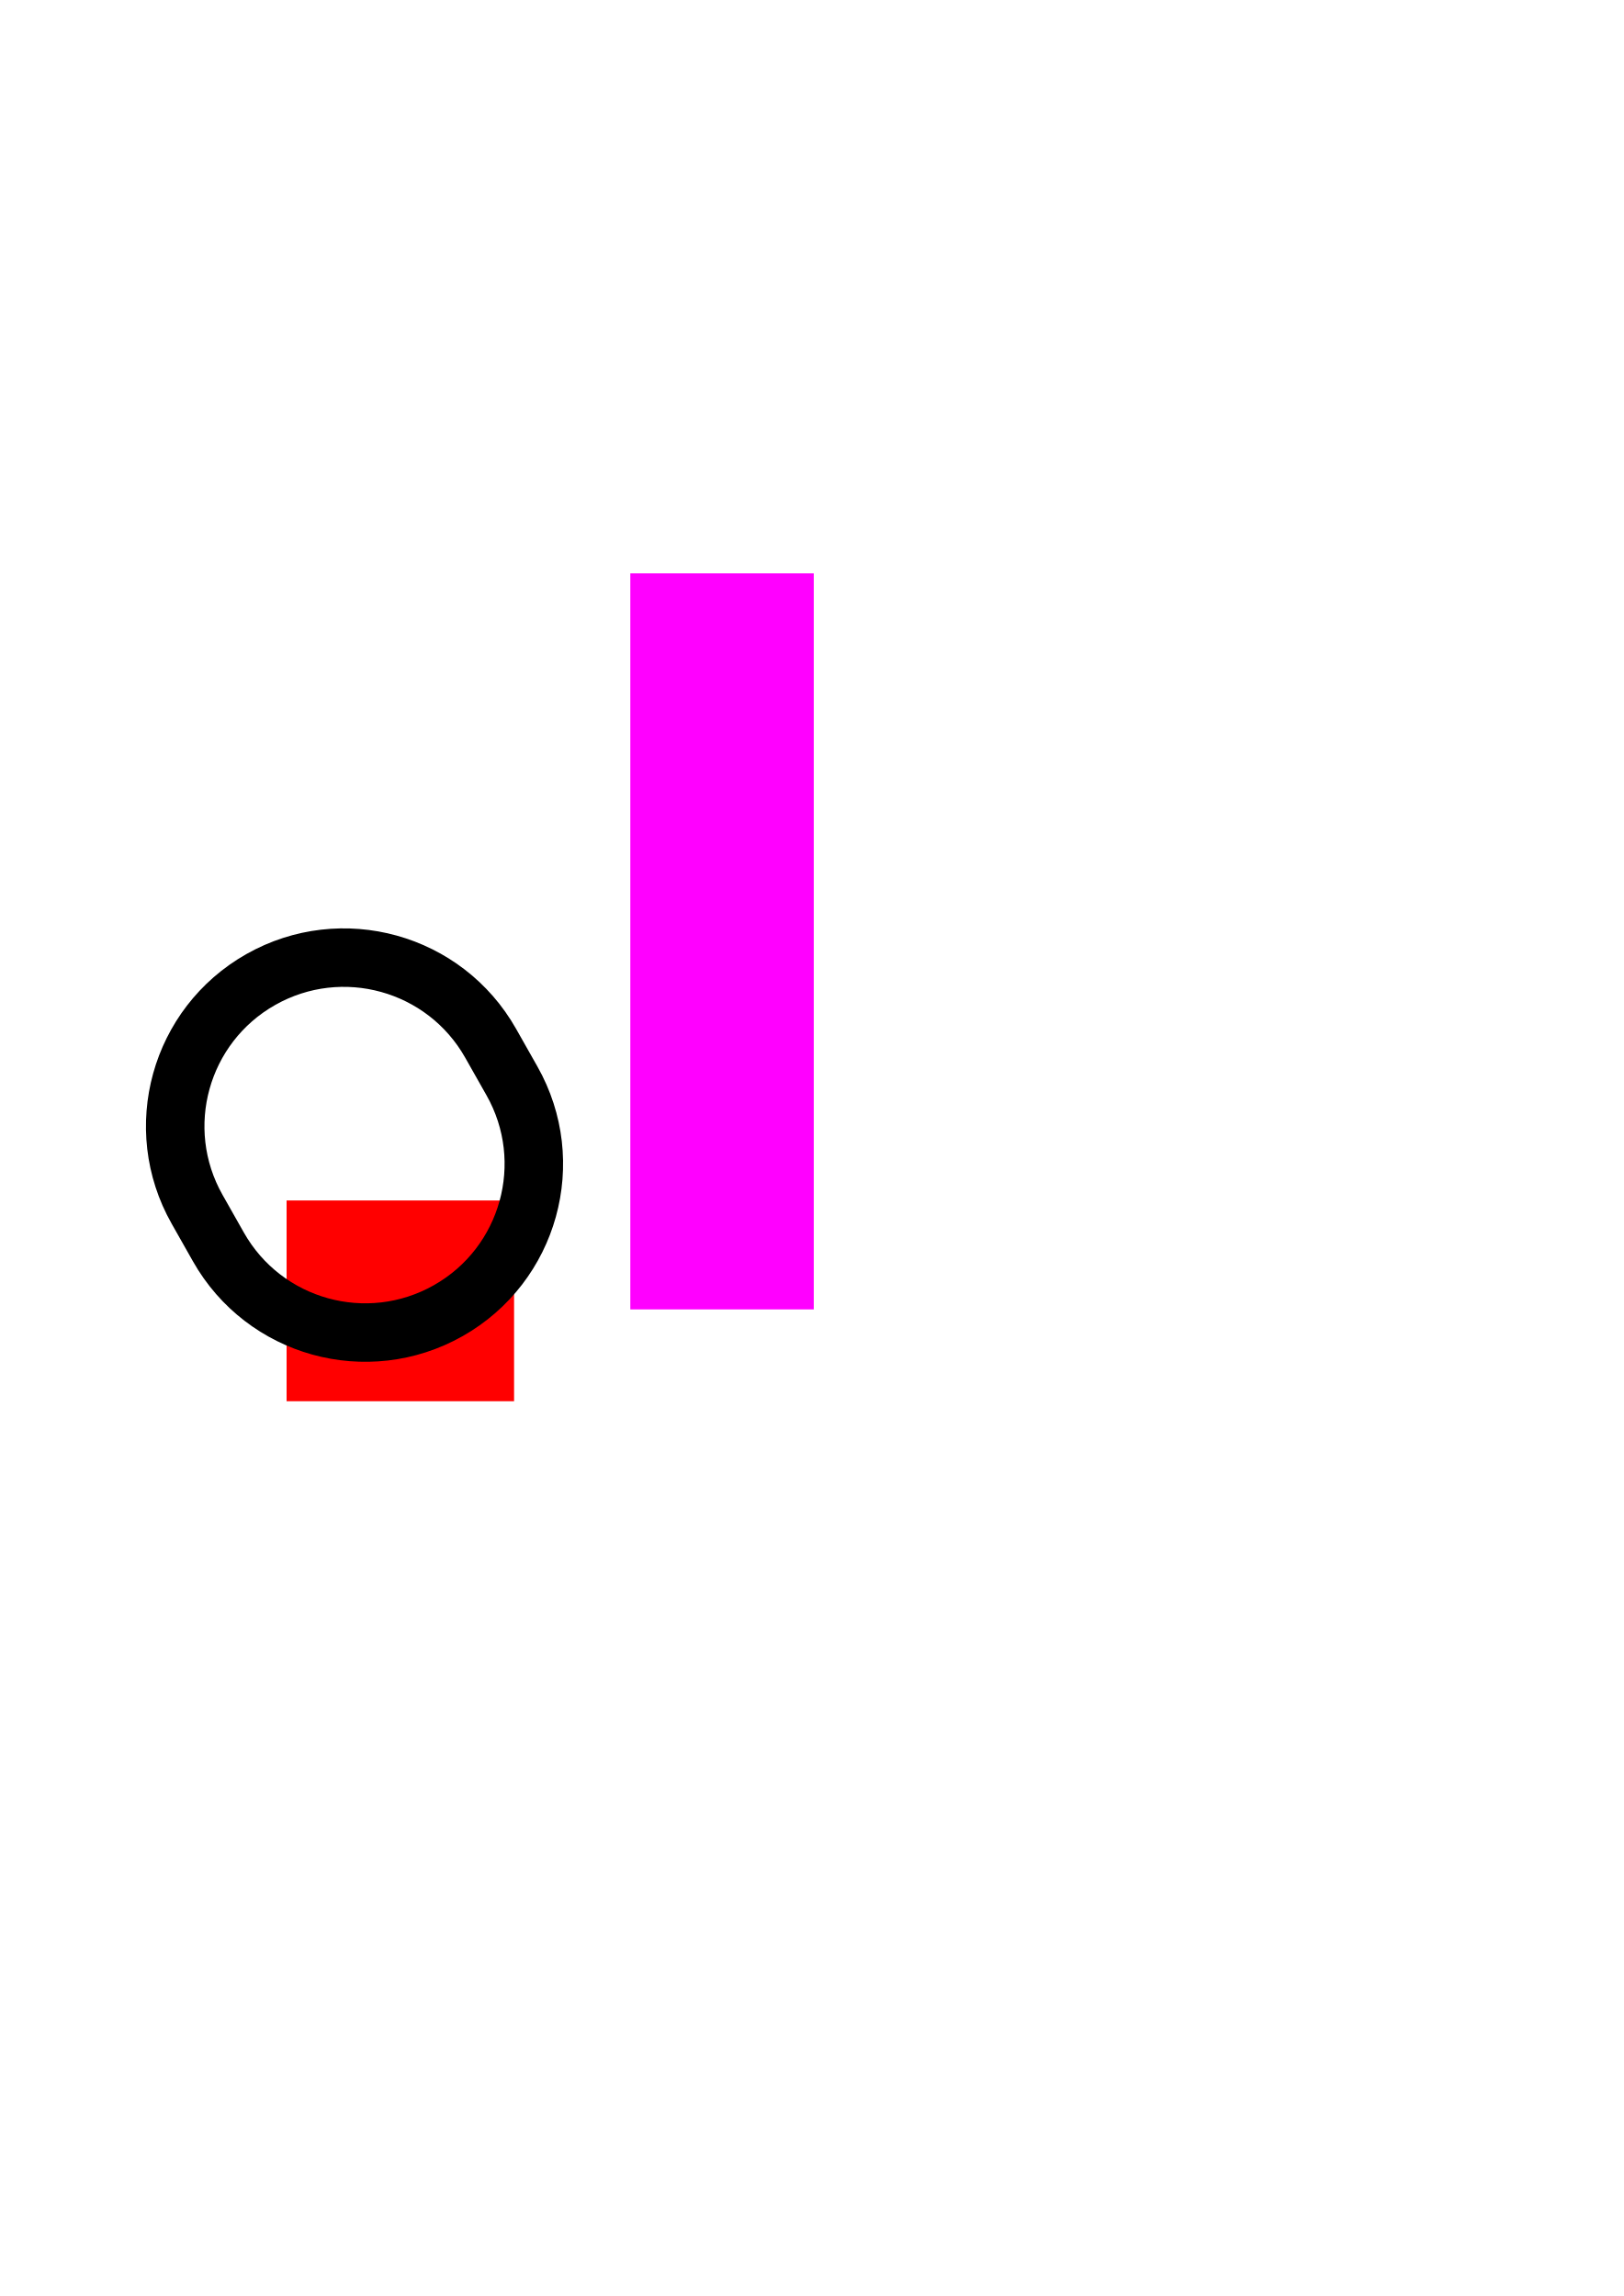
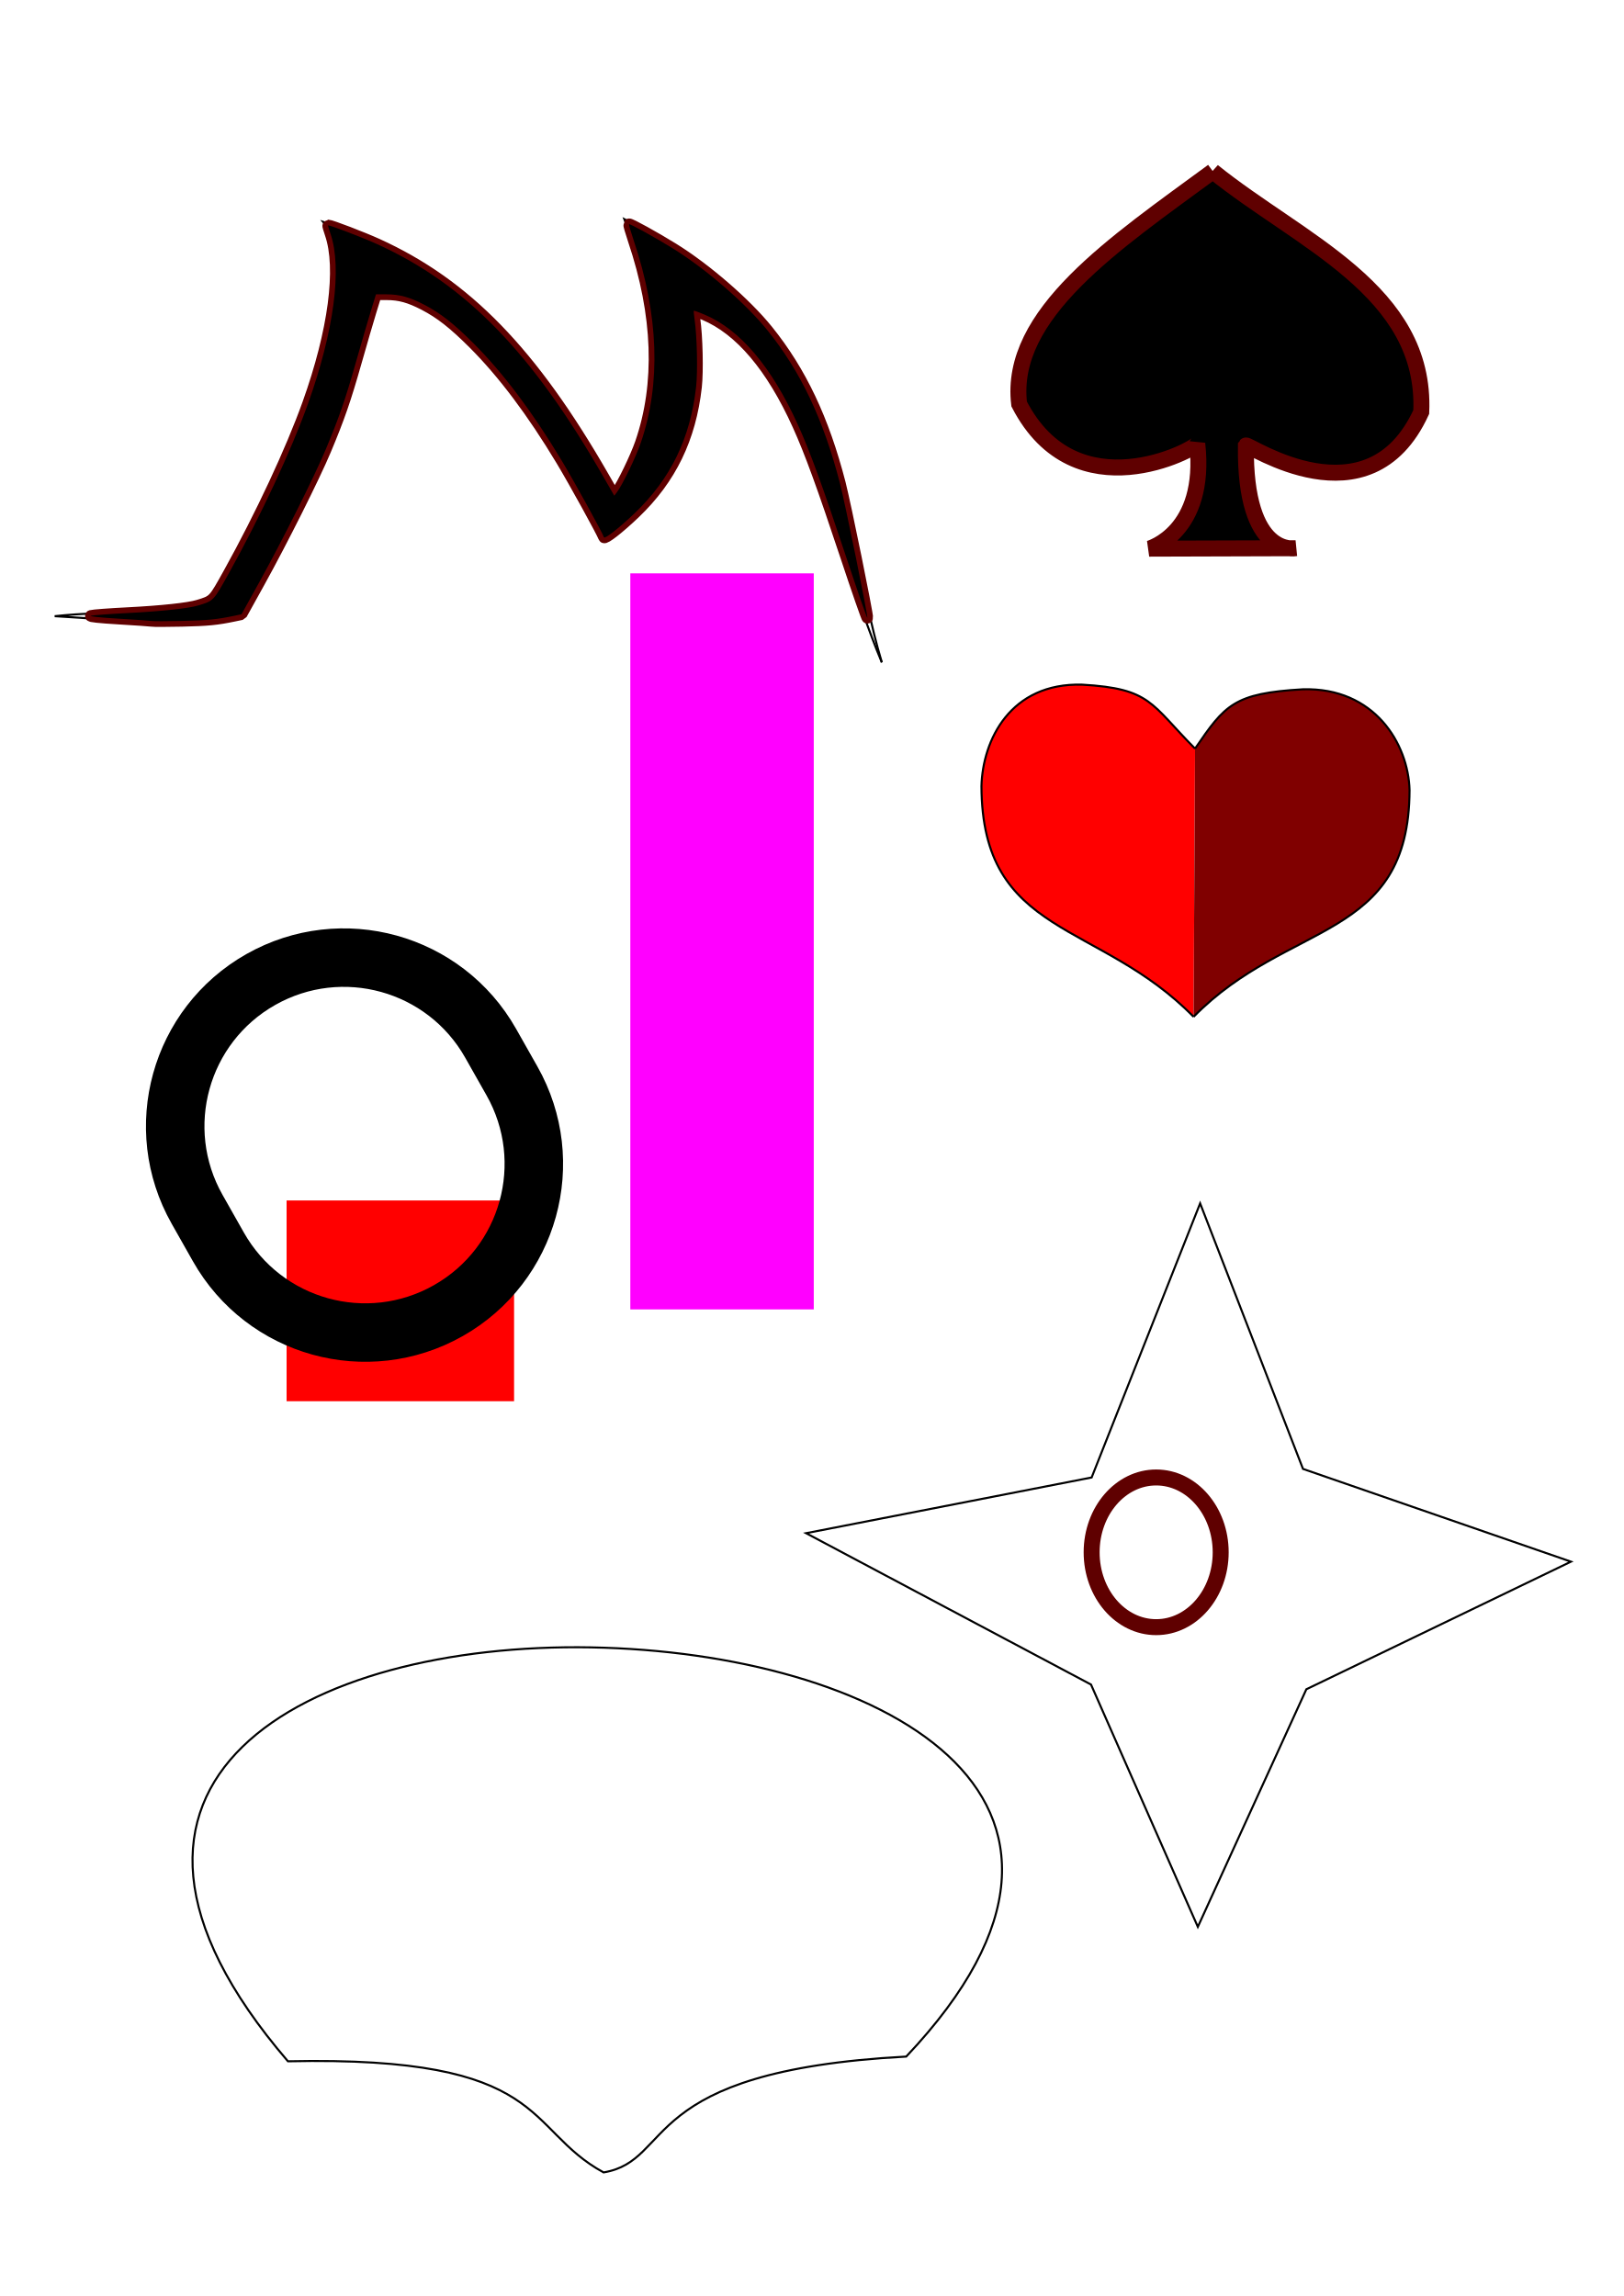
<svg xmlns="http://www.w3.org/2000/svg" width="210mm" height="297mm" viewBox="0 0 210 297" version="1.1" id="svg5">
  <defs id="defs2" />
  <g id="layer1">
    <rect style="fill:#ff0000;stroke-width:0.265" id="rect55" width="29.421" height="25.969" x="37.066" y="155.287" />
    <rect style="fill:none;stroke-width:7.565;stroke:#000000;stroke-opacity:1;stroke-miterlimit:4;stroke-dasharray:none;stroke-linejoin:bevel;stroke-linecap:round;paint-order:markers stroke fill" id="rect79" width="43.62" height="49.221" x="11.229" y="-176.108" transform="rotate(150.4974)" ry="21.81" />
    <rect style="fill:#ff00ff;stroke-width:0.265" id="rect281" width="23.725" height="95.213" x="81.522" y="74.167" />
+     <path style="fill:none;stroke:#000000;stroke-width:0.265px;stroke-linecap:butt;stroke-linejoin:miter;stroke-opacity:1" d="M 27.551,77.287 C 49.86,38.497 41.794,28.694 41.794,28.694 c 19.69,5.865 29.278,20.007 37.687,34.993 6.23,-9.599 6.538,-21.422 1.271,-35.337 30.56,15.142 27.279,37.186 33.297,57.334" id="path857" />
+     <path style="fill:none;stroke:#000000;stroke-width:0.265px;stroke-linecap:butt;stroke-linejoin:miter;stroke-opacity:1" d="M 37.239,266.639 C 5.898,230.142 39.889,212.439 76.435,213.097 c 36.546,0.657 72.896,18.937 40.77,52.931 -35.007,1.875 -29.861,13.42 -39.14,14.986 -10.388,-5.667 -6.884,-15.109 -40.826,-14.375 z" id="path1757" />
+     <path style="fill:#000000;stroke:#5f0000;stroke-width:2.065;stroke-linecap:butt;stroke-linejoin:miter;stroke-miterlimit:4;stroke-dasharray:none;stroke-opacity:1" d="m 156.864,22.157 c -12.663,9.318 -26.451,18.449 -25.053,30.103 7.334,14.224 22.823,5.798 23.035,5.129 1.283,11.484 -6.22,13.584 -6.22,13.584 l 18.937,-0.058 c 0,0 -6.613,1.307 -6.425,-13.288 0.216,-0.335 15.861,10.54 22.679,-4.332 0.677,-15.704 -15.672,-22.025 -26.954,-31.139 z" id="path2457" />
+     <path style="fill:none;stroke:#000000;stroke-width:0.265px;stroke-linecap:butt;stroke-linejoin:miter;stroke-opacity:1" d="M 27.551,77.287 C 24.514,79.333 14.063,78.953 7.072,79.706 15.846,80.169 24.552,81.513 31.369,79.653 46.555,53.074 44.981,49.409 48.843,38.31 c 8.146,-1.522 20.253,13.406 29.241,31.723 10.713,-7.44 13.604,-17.364 11.869,-29.56 13.599,4.657 17.027,28.341 24.097,45.211" id="path6019" />
+     <path style="fill:#000000;stroke:#5f0000;stroke-width:5.602;stroke-linecap:round;stroke-linejoin:bevel;stroke-miterlimit:4;stroke-dasharray:none;stroke-opacity:1;paint-order:markers stroke fill" d="m 74.284,303.605 c -0.789,-0.145 -8.218,-0.661 -16.508,-1.148 -8.891,-0.522 -14.336,-1.099 -13.278,-1.407 0.987,-0.287 9.061,-0.889 17.943,-1.338 16.388,-0.828 29.672,-2.249 34.372,-3.675 7.7,-2.337 7.469,-2.094 15.224,-16.065 15.477,-27.882 30.381,-59.842 38.521,-82.598 12.698,-35.504 16.77,-66.28 10.99,-83.076 -0.781,-2.27 -1.307,-4.127 -1.169,-4.127 1.323,0 16.995,6.012 24.075,9.235 43.366,19.744 75.607,52.92 110.53,113.734 l 5.289,9.209 1.276,-1.673 c 2.632,-3.452 9.192,-17.004 11.612,-23.989 10.035,-28.962 8.862,-62.775 -3.443,-99.284 -1.387,-4.115 -2.388,-7.615 -2.226,-7.778 0.373,-0.373 12.667,6.416 21.411,11.824 16.069,9.938 35.611,26.855 46.25,40.04 16.268,20.16 27.371,43.61 35.445,74.861 2.594,10.041 13.716,64.676 13.374,65.701 -0.132,0.395 -4.837,-13.132 -10.455,-30.058 -11.433,-34.442 -17.542,-51.185 -23.412,-64.16 -12.891,-28.496 -28.342,-46.726 -45.829,-54.074 -2.708,-1.138 -5.015,-1.963 -5.127,-1.834 -0.112,0.129 0.055,2.01 0.371,4.182 1.21,8.319 1.602,25.455 0.754,33.015 -2.82,25.153 -12.412,44.911 -29.966,61.724 -7.463,7.148 -14.744,12.863 -15.088,11.842 -0.827,-2.45 -14.431,-27.144 -20.759,-37.68 -14.17,-23.595 -28.59,-42.766 -42.945,-57.092 -9.765,-9.746 -16.237,-14.827 -24.095,-18.916 -7.164,-3.728 -12.1,-5.095 -18.408,-5.095 h -5.228 l -2.485,8.074 c -1.367,4.441 -4.638,15.664 -7.27,24.941 -5.232,18.44 -8.28,27.244 -14.91,43.063 -5.503,13.13 -21.216,44.504 -32.443,64.779 l -8.613,15.553 -3.589,0.755 c -8.453,1.779 -12.934,2.219 -25.479,2.5 -7.303,0.164 -13.924,0.18 -14.713,0.035 z" id="path7293" transform="scale(0.2645833)" />
+     <path style="fill:#ff0000;stroke:#000000;stroke-width:0.265px;stroke-linecap:butt;stroke-linejoin:miter;stroke-opacity:1" d="m 154.561,96.836 c -5.754,-5.787 -5.665,-7.762 -14.595,-8.273 -9.289,-0.269 -12.877,7.164 -13.03,13.128 0.06,19.576 15.155,17.296 27.436,29.839" id="path7384" />
+     <path style="fill:#800000;stroke:#000000;stroke-width:0.265px;stroke-linecap:butt;stroke-linejoin:miter;stroke-opacity:1" d="m 154.561,96.836 c 3.874,-5.663 5.012,-7.162 13.942,-7.673 9.289,-0.269 13.647,7.075 13.8,13.039 -0.06,19.576 -15.651,16.785 -27.932,29.328" id="path7384-3" />
+     <path style="fill:none;stroke:#000000;stroke-width:0.265px;stroke-linecap:butt;stroke-linejoin:miter;stroke-opacity:1" d="m 168.521,190.012 -13.303,-34.351 -14.032,35.458 -36.933,7.207 36.852,19.58 13.816,31.343 14.035,-30.733 34.221,-16.507 z" id="path10004" />
+     <ellipse style="fill:none;stroke:#5f0000;stroke-width:2.065;stroke-linecap:round;stroke-linejoin:bevel;stroke-miterlimit:4;stroke-dasharray:none;stroke-opacity:1;paint-order:markers stroke fill" id="path10313" cx="149.531" cy="200.8" rx="8.345" ry="9.681" />
  </g>
</svg>
